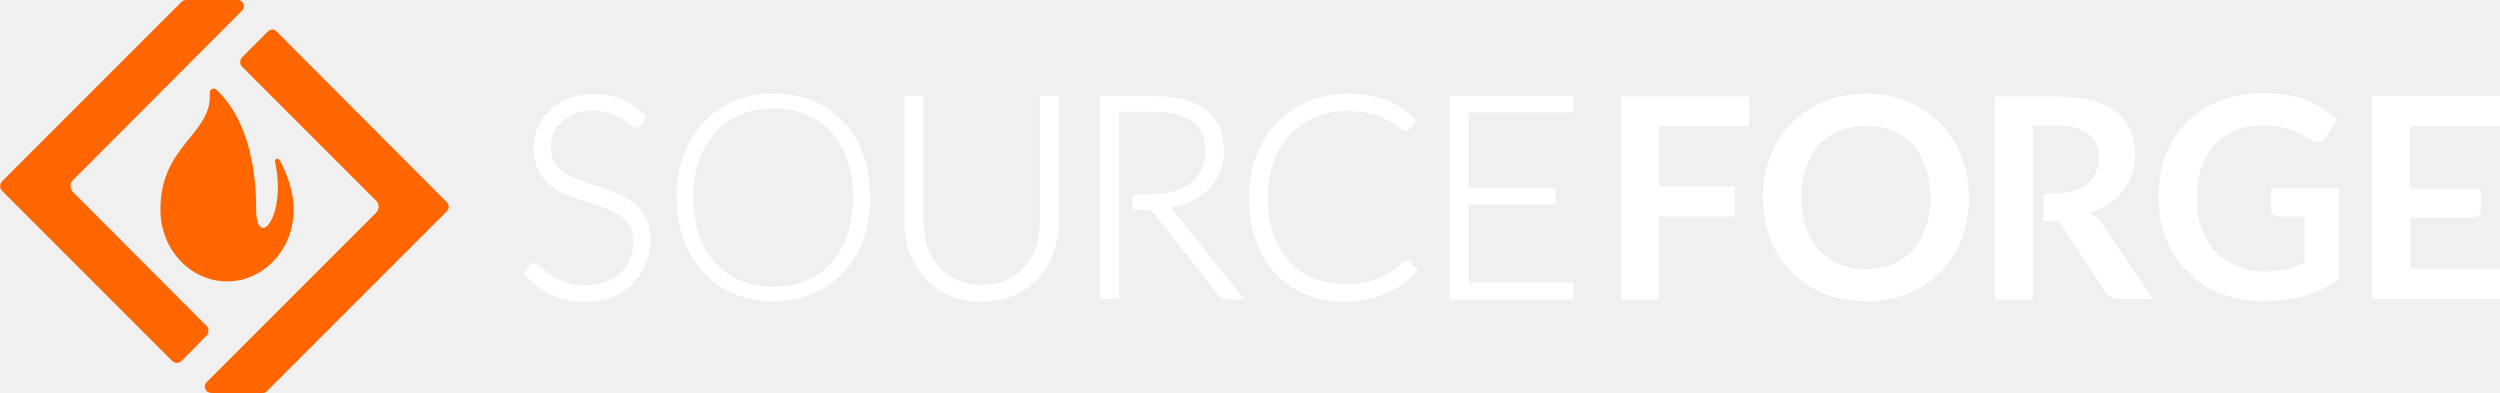
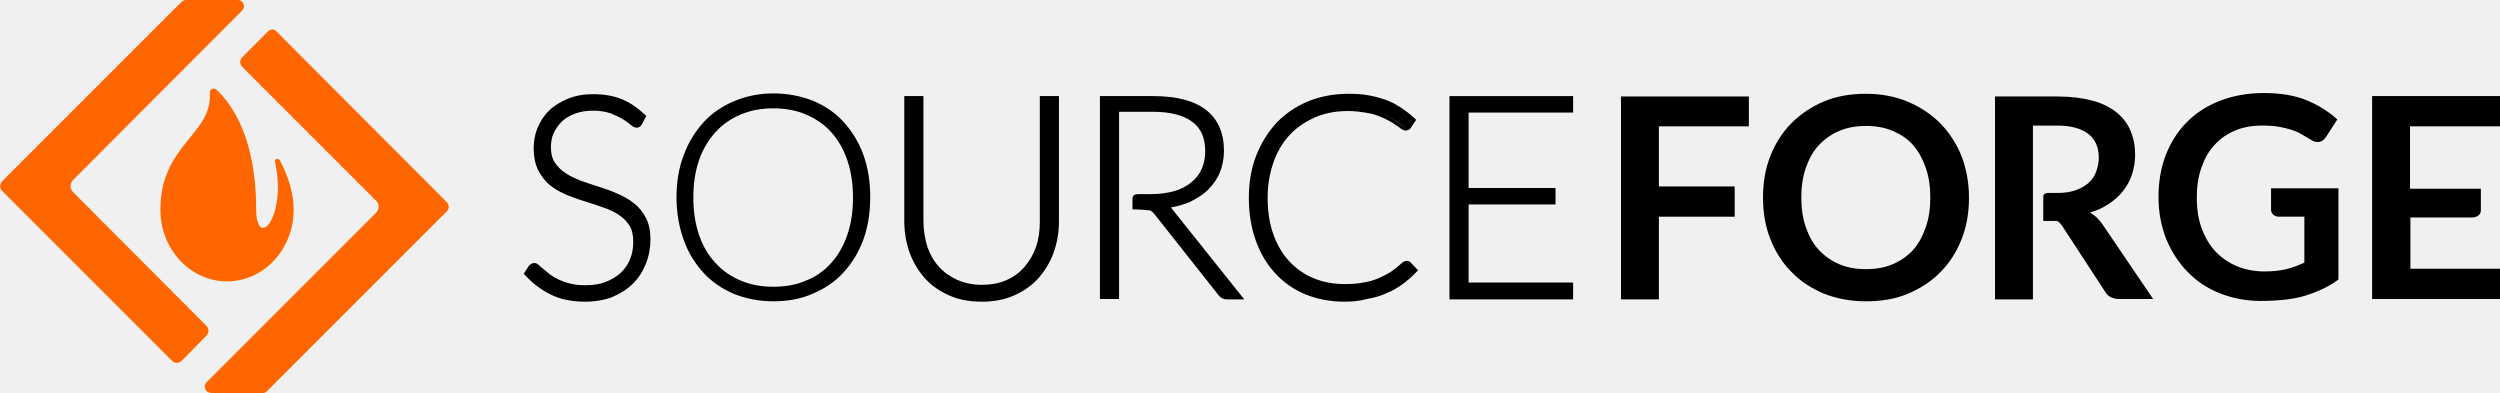
<svg xmlns="http://www.w3.org/2000/svg" version="1.1" id="Layer_1" x="0px" y="0px" viewBox="0 0 653 102.6" style="enable-background:new 0 0 653 102.6;" xml:space="preserve">
  <style type="text/css">
    .st0{fill:#FF6600;}
-     .st1{fill:#FFFFFF;}
-     .st2{fill:#FFFFFF;}
+     .st1{fill:#000000;}
+     .st2{fill:#000000;}
</style>
  <path class="st0" d="M66.9,54.5c0-19.1-6.8-27.8-10.4-31.1c-0.7-0.6-1.8-0.1-1.7,0.9c0.7,10.8-12.9,13.5-12.9,30.4h0     c0,0,0,0.1,0,0.1c0,10.3,7.8,18.7,17.4,18.7c9.6,0,17.4-8.4,17.4-18.7c0,0,0-0.1,0-0.1h0c0-4.8-1.8-9.4-3.6-12.8     c-0.4-0.7-1.4-0.4-1.3,0.2C75.1,56.7,66.9,65.7,66.9,54.5z" />
  <g>
    <path class="st0" d="M46.2,94.8c-0.4,0-0.9-0.2-1.2-0.5L0.5,49.8c-0.6-0.6-0.6-1.7,0-2.4l47-47C47.8,0.2,48.2,0,48.6,0h13.5         c0.8,0,1.3,0.5,1.5,1c0.2,0.5,0.2,1.2-0.4,1.8L19.1,47c-0.9,0.9-0.9,2.3,0,3.2L54,85.2c0.6,0.6,0.6,1.7,0,2.4l-6.7,6.8         C47,94.6,46.6,94.8,46.2,94.8z" />
  </g>
  <g>
    <path class="st0" d="M55.1,102.6c-0.8,0-1.3-0.5-1.5-1c-0.2-0.5-0.2-1.2,0.4-1.8l44.2-44.2c0.4-0.4,0.7-1,0.7-1.6         c0-0.6-0.2-1.2-0.7-1.6L63.2,17.4c-0.6-0.6-0.6-1.7,0-2.4l6.8-6.8c0.3-0.3,0.7-0.5,1.2-0.5S72,8,72.3,8.3l44.4,44.5         c0.3,0.3,0.5,0.7,0.5,1.2s-0.2,0.9-0.5,1.2l-47,47c-0.3,0.3-0.7,0.5-1.2,0.5H55.1z" />
  </g>
  <g>
    <g>
      <path class="st1" d="M167.2,32c-0.2,0.4-0.5,0.6-1,0.6c-0.3,0-0.7-0.2-1.2-0.7c-0.5-0.5-1.2-1-2-1.5c-0.9-0.6-1.9-1.1-3.2-1.5             c-1.3-0.5-2.9-0.7-4.8-0.7c-1.9,0-3.5,0.3-5,0.8c-1.4,0.5-2.6,1.3-3.6,2.2s-1.7,2-2.2,3.2c-0.5,1.2-0.8,2.5-0.8,3.8             c0,1.8,0.4,3.2,1.1,4.4c0.7,1.1,1.7,2.1,3,2.9c1.2,0.8,2.6,1.5,4.2,2c1.6,0.6,3.2,1.1,4.8,1.6c1.6,0.5,3.2,1.1,4.8,1.8             c1.6,0.6,2.9,1.5,4.2,2.4s2.2,2.2,3,3.6c0.7,1.4,1.1,3.2,1.1,5.3c0,2.2-0.4,4.2-1.1,6.1c-0.7,1.9-1.8,3.6-3.2,5             c-1.4,1.4-3.2,2.5-5.2,3.4c-2.1,0.8-4.4,1.2-7,1.2c-3.4,0-6.4-0.6-8.8-1.8c-2.5-1.2-4.6-2.9-6.5-5l1-1.6c0.3-0.4,0.6-0.5,1-0.5             c0.2,0,0.5,0.1,0.8,0.4c0.3,0.3,0.8,0.7,1.2,1.1c0.5,0.4,1.1,0.9,1.8,1.4c0.7,0.5,1.5,1,2.4,1.4c0.9,0.4,1.9,0.8,3.1,1.1             c1.2,0.3,2.5,0.4,4,0.4c2.1,0,3.9-0.3,5.5-0.9c1.6-0.6,3-1.5,4.1-2.5s2-2.4,2.6-3.8c0.6-1.5,0.9-3.1,0.9-4.7             c0-1.8-0.4-3.3-1.1-4.5c-0.7-1.2-1.7-2.2-3-3c-1.2-0.8-2.6-1.5-4.2-2c-1.6-0.5-3.2-1.1-4.8-1.6c-1.6-0.5-3.2-1.1-4.8-1.7             c-1.6-0.6-2.9-1.4-4.2-2.4c-1.2-1-2.2-2.2-3-3.7c-0.7-1.5-1.1-3.3-1.1-5.6c0-1.7,0.3-3.4,1-5c0.7-1.6,1.6-3,2.9-4.3             c1.3-1.2,2.8-2.2,4.7-3c1.9-0.7,4-1.1,6.4-1.1c2.7,0,5.1,0.4,7.3,1.3c2.1,0.9,4.1,2.2,5.9,3.9L167.2,32z" />
      <path class="st2" d="M152.9,78.8c-3.5,0-6.6-0.6-9.1-1.9c-2.5-1.2-4.8-3-6.7-5.1l-0.3-0.3l1.3-2c0.6-0.7,1.1-0.8,1.5-0.8             c0.4,0,0.8,0.2,1.2,0.6c0.3,0.3,0.8,0.7,1.3,1.1c0.5,0.4,1.1,0.9,1.7,1.4c0.7,0.5,1.4,0.9,2.3,1.3c0.9,0.4,1.9,0.8,3,1             c1.1,0.3,2.4,0.4,3.9,0.4c2,0,3.8-0.3,5.3-0.9c1.5-0.6,2.8-1.4,3.9-2.4c1-1,1.9-2.2,2.4-3.6c0.6-1.4,0.8-2.9,0.8-4.5             c0-1.7-0.3-3.1-1-4.2c-0.7-1.1-1.6-2-2.8-2.8c-1.2-0.8-2.5-1.4-4-1.9c-1.5-0.5-3.1-1.1-4.8-1.6c-1.7-0.5-3.3-1.1-4.8-1.7             c-1.6-0.7-3.1-1.5-4.3-2.5c-1.3-1-2.3-2.4-3.1-3.9c-0.8-1.6-1.2-3.5-1.2-5.8c0-1.8,0.3-3.6,1-5.3c0.7-1.7,1.7-3.2,3-4.5             c1.3-1.3,3-2.3,4.9-3.1c1.9-0.8,4.2-1.2,6.6-1.2c2.8,0,5.3,0.4,7.5,1.3c2.2,0.9,4.2,2.3,6.1,4.1l0.3,0.3l-1.1,2.1             c-0.6,1.1-1.7,1.4-3.1,0.1c-0.5-0.4-1.1-0.9-2-1.4c-0.8-0.5-1.9-1-3.1-1.5c-1.2-0.4-2.7-0.7-4.6-0.7c-1.8,0-3.4,0.3-4.8,0.8             c-1.3,0.5-2.5,1.2-3.4,2.1c-0.9,0.9-1.6,1.9-2.1,3c-0.5,1.1-0.7,2.4-0.7,3.6c0,1.6,0.3,3,1,4c0.7,1.1,1.6,2,2.8,2.8             c1.2,0.8,2.5,1.4,4,2c1.5,0.5,3.1,1.1,4.8,1.6c1.6,0.5,3.3,1.1,4.8,1.8c1.6,0.7,3.1,1.5,4.3,2.5c1.3,1,2.3,2.3,3.1,3.8             c0.8,1.5,1.2,3.4,1.2,5.6c0,2.2-0.4,4.4-1.2,6.4c-0.8,2-1.9,3.7-3.4,5.2c-1.5,1.5-3.3,2.6-5.4,3.5             C158.1,78.3,155.6,78.8,152.9,78.8z M138.4,71.3c1.7,1.9,3.7,3.4,6,4.5c2.4,1.2,5.3,1.8,8.6,1.8c2.5,0,4.8-0.4,6.8-1.2             c2-0.8,3.6-1.9,5-3.2c1.3-1.3,2.4-3,3.1-4.8c0.7-1.8,1.1-3.8,1.1-5.9c0-2-0.4-3.7-1-5.1c-0.7-1.3-1.6-2.5-2.8-3.4             c-1.2-0.9-2.5-1.7-4-2.4c-1.5-0.6-3.1-1.2-4.7-1.8c-1.6-0.5-3.2-1.1-4.8-1.6c-1.6-0.6-3-1.3-4.3-2.1c-1.3-0.8-2.3-1.9-3.1-3.1             c-0.8-1.2-1.2-2.8-1.2-4.7c0-1.4,0.3-2.8,0.8-4.1c0.5-1.3,1.3-2.5,2.3-3.4c1-1,2.3-1.8,3.8-2.3c1.5-0.6,3.3-0.8,5.2-0.8             c1.9,0,3.6,0.2,5,0.7c1.3,0.5,2.5,1,3.3,1.6c0.9,0.6,1.6,1.1,2.1,1.6c0.6,0.5,0.8,0.5,0.8,0.5c0.1,0,0.3,0,0.4-0.3l0.7-1.3             c-1.6-1.5-3.4-2.7-5.3-3.5c-2.1-0.8-4.4-1.2-7-1.2c-2.3,0-4.4,0.4-6.2,1.1c-1.8,0.7-3.3,1.7-4.5,2.8c-1.2,1.2-2.1,2.5-2.8,4.1             c-0.6,1.5-0.9,3.1-0.9,4.8c0,2.1,0.4,3.9,1.1,5.3c0.7,1.4,1.6,2.6,2.8,3.5c1.2,0.9,2.5,1.7,4,2.3c1.5,0.6,3.1,1.2,4.7,1.7             c1.6,0.5,3.2,1,4.8,1.6c1.6,0.6,3,1.2,4.3,2.1c1.3,0.8,2.4,1.9,3.1,3.2c0.8,1.3,1.2,2.9,1.2,4.9c0,1.8-0.3,3.4-0.9,5             c-0.6,1.6-1.5,2.9-2.7,4c-1.2,1.1-2.6,2-4.3,2.7c-1.7,0.6-3.6,1-5.7,1c-1.5,0-2.9-0.2-4.2-0.5c-1.2-0.3-2.3-0.7-3.2-1.1             c-0.9-0.4-1.8-0.9-2.5-1.5c-0.7-0.5-1.3-1-1.8-1.4c-0.5-0.4-0.9-0.8-1.2-1.1c-0.3-0.3-0.5-0.3-0.5-0.3c-0.1,0-0.3,0-0.5,0.3             L138.4,71.3z" />
    </g>
    <g>
      <path class="st1" d="M226.7,51.6c0,4-0.6,7.6-1.8,10.9c-1.2,3.3-2.9,6.1-5.1,8.4c-2.2,2.3-4.8,4.1-7.8,5.4             c-3,1.3-6.4,1.9-10.1,1.9c-3.6,0-7-0.6-10-1.9c-3-1.3-5.6-3-7.8-5.4c-2.2-2.3-3.9-5.1-5.1-8.4c-1.2-3.3-1.8-6.9-1.8-10.9             c0-4,0.6-7.6,1.8-10.9c1.2-3.3,2.9-6.1,5.1-8.4c2.2-2.3,4.8-4.1,7.8-5.4c3-1.3,6.4-1.9,10-1.9c3.7,0,7.1,0.6,10.1,1.9             c3,1.3,5.6,3,7.8,5.4c2.2,2.3,3.9,5.1,5.1,8.4C226.1,44,226.7,47.6,226.7,51.6z M222.8,51.6c0-3.6-0.5-6.9-1.5-9.8             c-1-2.9-2.4-5.3-4.2-7.3c-1.8-2-4-3.5-6.6-4.6c-2.6-1.1-5.4-1.6-8.5-1.6c-3.1,0-5.9,0.5-8.5,1.6c-2.6,1.1-4.8,2.6-6.6,4.6             c-1.8,2-3.3,4.4-4.3,7.3c-1,2.9-1.5,6.1-1.5,9.8c0,3.6,0.5,6.9,1.5,9.8c1,2.9,2.4,5.3,4.3,7.3c1.8,2,4,3.5,6.6,4.6             c2.6,1.1,5.4,1.6,8.5,1.6c3.1,0,6-0.5,8.5-1.6c2.6-1,4.8-2.6,6.6-4.6c1.8-2,3.2-4.4,4.2-7.3C222.3,58.5,222.8,55.3,222.8,51.6z" />
      <path class="st2" d="M202,78.7c-3.7,0-7.2-0.7-10.2-1.9c-3.1-1.3-5.8-3.1-8-5.5c-2.2-2.4-4-5.2-5.2-8.6c-1.2-3.3-1.9-7.1-1.9-11.1             c0-4,0.6-7.8,1.9-11.1c1.2-3.3,3-6.2,5.2-8.6c2.2-2.4,4.9-4.2,8-5.5c3.1-1.3,6.5-2,10.2-2c3.8,0,7.2,0.7,10.3,1.9             c3.1,1.3,5.8,3.1,8,5.5c2.2,2.4,4,5.3,5.2,8.6c1.2,3.3,1.8,7,1.8,11.1c0,4.1-0.6,7.8-1.8,11.1c-1.2,3.3-3,6.2-5.2,8.6             c-2.2,2.4-4.9,4.2-8,5.5C209.2,78.1,205.7,78.7,202,78.7z M202,25.7c-3.5,0-6.8,0.6-9.8,1.9c-2.9,1.2-5.5,3-7.6,5.2             c-2.1,2.2-3.8,5-4.9,8.2c-1.2,3.2-1.8,6.8-1.8,10.7c0,3.9,0.6,7.5,1.8,10.7c1.2,3.2,2.8,5.9,4.9,8.2c2.1,2.2,4.7,4,7.6,5.2             c2.9,1.2,6.2,1.8,9.8,1.8c3.6,0,6.9-0.6,9.8-1.8c2.9-1.2,5.5-3,7.6-5.2c2.1-2.2,3.8-5,4.9-8.1c1.2-3.2,1.8-6.8,1.8-10.7             c0-3.9-0.6-7.5-1.8-10.7c-1.2-3.2-2.8-5.9-4.9-8.2c-2.1-2.2-4.7-4-7.6-5.2C208.9,26.3,205.6,25.7,202,25.7z" />
    </g>
    <g>
      <path class="st1" d="M256.4,74.9c2.5,0,4.7-0.4,6.7-1.3c2-0.9,3.6-2.1,5-3.6c1.4-1.5,2.4-3.4,3.1-5.4c0.7-2.1,1.1-4.3,1.1-6.8             V25.7h3.7v32.1c0,2.9-0.5,5.5-1.4,8c-0.9,2.5-2.2,4.6-3.9,6.5c-1.7,1.8-3.8,3.3-6.2,4.3c-2.4,1-5.2,1.6-8.2,1.6             c-3,0-5.8-0.5-8.2-1.6c-2.4-1.1-4.5-2.5-6.2-4.3c-1.7-1.8-3-4-3.9-6.5c-0.9-2.5-1.4-5.2-1.4-8V25.7h3.8v32c0,2.4,0.4,4.7,1.1,6.8             c0.7,2.1,1.8,3.9,3.1,5.4c1.4,1.5,3,2.7,5,3.6C251.6,74.5,253.9,74.9,256.4,74.9z" />
      <path class="st2" d="M256.4,78.8c-3.1,0-5.9-0.5-8.4-1.6c-2.5-1.1-4.7-2.6-6.4-4.5c-1.7-1.9-3.1-4.2-4-6.7             c-0.9-2.5-1.4-5.3-1.4-8.2V25.1h5v32.7c0,2.3,0.4,4.5,1,6.6c0.7,2,1.7,3.8,3,5.2c1.3,1.5,2.9,2.6,4.8,3.5c1.9,0.8,4,1.3,6.4,1.3             c2.4,0,4.6-0.4,6.4-1.2c1.9-0.8,3.5-2,4.8-3.5c1.3-1.5,2.3-3.2,3-5.2c0.7-2,1-4.2,1-6.6V25.1h5v32.7c0,2.9-0.5,5.7-1.4,8.2             c-0.9,2.5-2.3,4.8-4,6.7c-1.7,1.9-3.9,3.4-6.4,4.5C262.3,78.3,259.5,78.8,256.4,78.8z M237.3,26.3v31.5c0,2.8,0.4,5.4,1.3,7.8             c0.9,2.4,2.1,4.5,3.8,6.3c1.6,1.8,3.6,3.2,6,4.2c2.3,1,5,1.5,8,1.5c2.9,0,5.6-0.5,8-1.5c2.3-1,4.4-2.4,6-4.2             c1.6-1.8,2.9-3.9,3.8-6.3c0.9-2.4,1.3-5,1.3-7.8V26.3h-2.5v31.5c0,2.5-0.4,4.8-1.1,7c-0.7,2.2-1.8,4.1-3.3,5.7             c-1.4,1.6-3.2,2.9-5.2,3.8c-2,0.9-4.4,1.4-6.9,1.4c-2.6,0-4.9-0.5-6.9-1.4c-2-0.9-3.8-2.2-5.2-3.8c-1.4-1.6-2.5-3.5-3.2-5.7             c-0.7-2.1-1.1-4.5-1.1-7V26.3H237.3z" />
    </g>
    <g>
      <path class="st1" d="M297.5,51.3c1,0,0.9,0,0.9,0l2.2,0c2.3,0,4.4-0.3,6.2-0.8c1.8-0.6,3.4-1.3,4.6-2.4c1.3-1,2.2-2.3,2.9-3.7             c0.7-1.4,1-3.1,1-4.9c0-3.7-1.2-6.4-3.6-8.2c-2.4-1.8-5.9-2.7-10.6-2.7h-9.5v22.7v2.8v23.5h-3.7V25.7h13.2c6,0,10.5,1.2,13.4,3.5             c3,2.3,4.4,5.7,4.4,10.2c0,2-0.3,3.8-1,5.4c-0.7,1.6-1.7,3.1-3,4.3c-1.3,1.2-2.8,2.3-4.6,3c-1.8,0.8-3.9,1.3-6.1,1.6             c0.6,0.4,1.1,0.9,1.6,1.5l17.9,22.4h-3.3c-0.4,0-0.7-0.1-1-0.2c-0.3-0.1-0.6-0.4-0.8-0.7l-16.6-21c-0.4-0.5-0.9-0.9-1.3-1.1             c-0.5-0.2-3.4-0.3-4.4-0.3C296.3,51.6,296.7,51.3,297.5,51.3z" />
      <path class="st2" d="M325,78.2h-4.5c-0.5,0-0.9-0.1-1.3-0.3c-0.4-0.2-0.7-0.5-1-0.9l-16.6-21c-0.4-0.5-0.7-0.8-1.1-1             c-0.4-0.1-2.8-0.3-4.1-0.3h-0.6v-2.6c0-0.9,0.2-1.4,1.8-1.4c0.9,0,1,0,1,0l2.2,0c2.2,0,4.2-0.3,6-0.8c1.7-0.5,3.2-1.3,4.4-2.3             c1.2-1,2.1-2.1,2.7-3.5c0.6-1.4,0.9-2.9,0.9-4.6c0-3.5-1.1-6-3.4-7.7c-2.3-1.7-5.7-2.6-10.2-2.6h-8.9v48.9h-5V25.1h13.9             c6.1,0,10.7,1.2,13.8,3.6c3.1,2.4,4.7,6,4.7,10.7c0,2.1-0.4,4-1.1,5.7c-0.7,1.7-1.8,3.2-3.1,4.5c-1.3,1.3-3,2.3-4.8,3.2             c-1.5,0.6-3.1,1.1-4.9,1.4c0.2,0.2,0.4,0.4,0.6,0.7L325,78.2z M296.9,53.5c1.1,0,3.4,0.1,4,0.4c0.6,0.3,1.1,0.7,1.6,1.3l16.6,21             c0.2,0.3,0.4,0.5,0.6,0.6c0.2,0.1,0.4,0.2,0.7,0.2h2l-17.1-21.4c-0.4-0.6-0.9-1-1.4-1.3l-1.5-0.9l1.8-0.2c2.2-0.2,4.2-0.7,5.9-1.5             c1.7-0.8,3.2-1.7,4.5-2.9c1.2-1.2,2.2-2.5,2.8-4.1c0.6-1.6,1-3.3,1-5.2c0-4.3-1.4-7.5-4.2-9.7c-2.8-2.2-7.2-3.3-13-3.3h-12.6V77             h2.5V28h10.1c4.7,0,8.4,0.9,10.9,2.8c2.6,1.9,3.9,4.8,3.9,8.7c0,1.9-0.4,3.6-1,5.1c-0.7,1.5-1.7,2.8-3.1,3.9             c-1.3,1.1-2.9,1.9-4.8,2.5c-1.9,0.6-4,0.9-6.4,0.9l-2.2,0c-0.1,0-0.2,0-0.9,0C297.3,51.9,297,51.9,296.9,53.5z" />
    </g>
    <g>
      <path class="st1" d="M367.6,68.8c0.2,0,0.5,0.1,0.6,0.3l1.5,1.6c-1.1,1.1-2.2,2.2-3.5,3.1c-1.3,0.9-2.7,1.7-4.2,2.3             c-1.5,0.6-3.2,1.1-4.9,1.5c-1.8,0.4-3.8,0.5-5.9,0.5c-3.6,0-6.9-0.6-9.9-1.9c-3-1.3-5.6-3-7.7-5.4c-2.1-2.3-3.8-5.1-5-8.4             c-1.2-3.3-1.8-6.9-1.8-10.9c0-3.9,0.6-7.5,1.9-10.8c1.2-3.3,3-6,5.2-8.4c2.2-2.3,4.9-4.1,8-5.4c3.1-1.3,6.6-1.9,10.3-1.9             c1.9,0,3.6,0.1,5.2,0.4c1.6,0.3,3,0.7,4.4,1.2c1.4,0.5,2.6,1.2,3.8,2c1.2,0.8,2.4,1.7,3.5,2.7l-1.1,1.6c-0.2,0.3-0.5,0.4-0.9,0.4             c-0.2,0-0.5-0.1-0.8-0.4c-0.3-0.3-0.8-0.6-1.3-1c-0.5-0.4-1.2-0.8-1.9-1.2c-0.7-0.5-1.6-0.9-2.7-1.2c-1-0.4-2.2-0.7-3.6-1             c-1.3-0.3-2.9-0.4-4.6-0.4c-3.2,0-6.1,0.5-8.7,1.6c-2.6,1.1-4.9,2.6-6.8,4.7c-1.9,2-3.4,4.5-4.5,7.3s-1.6,6.1-1.6,9.7             c0,3.7,0.5,6.9,1.6,9.8c1.1,2.9,2.5,5.3,4.4,7.3c1.9,2,4.1,3.5,6.6,4.6c2.5,1.1,5.3,1.6,8.2,1.6c1.9,0,3.5-0.1,5-0.4             c1.5-0.2,2.8-0.6,4-1.1c1.2-0.5,2.4-1.1,3.4-1.8c1.1-0.7,2.1-1.5,3.1-2.5c0.1-0.1,0.2-0.2,0.3-0.2             C367.3,68.9,367.5,68.8,367.6,68.8z" />
      <path class="st2" d="M351.1,78.8c-3.7,0-7.1-0.7-10.1-1.9c-3.1-1.3-5.7-3.1-7.9-5.5c-2.2-2.4-3.9-5.2-5.1-8.6             c-1.2-3.3-1.8-7.1-1.8-11.1c0-4,0.6-7.7,1.9-11c1.3-3.3,3.1-6.2,5.3-8.6c2.3-2.4,5.1-4.3,8.2-5.6c3.2-1.3,6.7-2,10.6-2             c1.9,0,3.7,0.1,5.3,0.4c1.6,0.3,3.1,0.7,4.5,1.2c1.4,0.5,2.7,1.2,3.9,2c1.2,0.8,2.4,1.7,3.6,2.8l0.4,0.4l-1.4,2.1             c-0.2,0.3-0.6,0.7-1.4,0.7c-0.4,0-0.7-0.2-1.2-0.5c-0.3-0.3-0.8-0.6-1.3-0.9c-0.5-0.4-1.1-0.8-1.9-1.2c-0.7-0.4-1.6-0.8-2.6-1.2             c-1-0.4-2.2-0.7-3.5-0.9c-1.3-0.2-2.8-0.4-4.5-0.4c-3.1,0-5.9,0.5-8.5,1.6c-2.5,1.1-4.8,2.6-6.6,4.5c-1.8,1.9-3.3,4.3-4.3,7.1             c-1,2.8-1.6,6-1.6,9.4c0,3.6,0.5,6.8,1.5,9.6c1,2.8,2.4,5.2,4.2,7.1c1.8,1.9,3.9,3.4,6.4,4.4c2.4,1,5.1,1.5,8,1.5             c1.8,0,3.5-0.1,4.9-0.4c1.4-0.2,2.7-0.6,3.9-1.1c1.2-0.5,2.3-1.1,3.3-1.7c1-0.7,2-1.5,3-2.4c0.2-0.2,0.3-0.2,0.5-0.3             c0.5-0.3,1.3-0.2,1.7,0.3l1.9,2l-0.4,0.4c-1.1,1.2-2.3,2.2-3.6,3.2c-1.3,0.9-2.7,1.8-4.3,2.4c-1.5,0.7-3.2,1.2-5.1,1.5             C355.3,78.6,353.3,78.8,351.1,78.8z M352.2,25.7c-3.7,0-7.1,0.6-10.1,1.9c-3,1.2-5.7,3-7.8,5.3c-2.2,2.3-3.9,5-5.1,8.2             c-1.2,3.2-1.8,6.7-1.8,10.6c0,3.9,0.6,7.5,1.8,10.7c1.2,3.2,2.8,5.9,4.9,8.2c2.1,2.2,4.6,4,7.5,5.2c2.9,1.2,6.1,1.8,9.6,1.8             c2.1,0,4-0.2,5.8-0.5c1.7-0.3,3.4-0.8,4.8-1.5c1.5-0.6,2.8-1.4,4-2.3c1.1-0.8,2.1-1.7,3-2.6l-1.1-1.2c-0.1-0.1-0.2-0.1-0.3,0             c-0.1,0-0.2,0.1-0.3,0.2c-1,0.9-2.1,1.8-3.2,2.5c-1.1,0.7-2.3,1.4-3.5,1.9c-1.3,0.5-2.7,0.9-4.1,1.1c-1.5,0.2-3.2,0.4-5.1,0.4             c-3,0-5.9-0.6-8.5-1.6c-2.6-1.1-4.9-2.7-6.8-4.7c-1.9-2-3.4-4.6-4.5-7.5c-1.1-2.9-1.6-6.3-1.6-10c0-3.6,0.5-6.9,1.6-9.9             c1.1-2.9,2.6-5.5,4.6-7.5c2-2.1,4.3-3.7,7-4.8c2.7-1.1,5.7-1.7,8.9-1.7c1.7,0,3.3,0.1,4.7,0.4c1.4,0.3,2.6,0.6,3.7,1             c1.1,0.4,2,0.8,2.8,1.3c0.8,0.5,1.4,0.9,1.9,1.3c0.5,0.4,1,0.7,1.3,1c0.3,0.3,0.5,0.3,0.5,0.3c0.3,0,0.4-0.1,0.4-0.2l0.8-1.2             c-1-0.9-2-1.6-3-2.3c-1.2-0.8-2.4-1.4-3.7-1.9c-1.3-0.5-2.8-0.9-4.3-1.2C355.7,25.9,354,25.7,352.2,25.7z" />
    </g>
    <g>
      <path class="st1" d="M410.3,25.7v3.1H383v21h22.7v3H383v21.6h27.3v3.1h-31.1V25.7H410.3z" />
      <path class="st2" d="M410.9,78.2h-32.3V25.1h32.3v4.3h-27.3v19.7h22.7v4.3h-22.7v20.4h27.3V78.2z M379.8,77h29.9v-1.9h-27.3V52.2             h22.7v-1.8h-22.7V28.2h27.3v-1.9h-29.9V77z" />
    </g>
    <g>
      <path class="st1" d="M456.8,25.1V33h-23.5v15.7h19.8v7.9h-19.8v21.6h-9.9v-53H456.8z" />
    </g>
    <g>
      <path class="st1" d="M514.3,51.6c0,3.9-0.6,7.5-1.9,10.8c-1.3,3.3-3.1,6.2-5.5,8.6c-2.3,2.4-5.2,4.3-8.5,5.7c-3.3,1.4-7,2-11,2             c-4,0-7.7-0.7-11-2c-3.3-1.4-6.1-3.2-8.5-5.7c-2.4-2.4-4.2-5.3-5.5-8.6s-1.9-6.9-1.9-10.8s0.6-7.5,1.9-10.8             c1.3-3.3,3.1-6.2,5.5-8.6c2.4-2.4,5.2-4.3,8.5-5.7c3.3-1.4,7-2,11-2c4,0,7.7,0.7,11,2.1c3.3,1.4,6.1,3.3,8.5,5.7             c2.3,2.4,4.2,5.3,5.5,8.6C513.6,44.1,514.3,47.7,514.3,51.6z M504.2,51.6c0-2.9-0.4-5.5-1.2-7.8c-0.8-2.3-1.9-4.3-3.3-5.9             c-1.4-1.6-3.2-2.8-5.3-3.7c-2.1-0.9-4.4-1.3-7-1.3c-2.6,0-4.9,0.4-7,1.3c-2.1,0.9-3.8,2.1-5.3,3.7c-1.5,1.6-2.6,3.6-3.4,5.9             c-0.8,2.3-1.2,4.9-1.2,7.8s0.4,5.5,1.2,7.8c0.8,2.3,1.9,4.3,3.4,5.9c1.5,1.6,3.2,2.8,5.3,3.7c2.1,0.9,4.4,1.3,7,1.3             c2.6,0,4.9-0.4,7-1.3c2.1-0.9,3.8-2.1,5.3-3.7c1.4-1.6,2.5-3.6,3.3-5.9C503.8,57.1,504.2,54.5,504.2,51.6z" />
    </g>
    <g>
      <path class="st1" d="M534.9,50.4l2.3,0c1.9,0,3.5-0.2,4.9-0.7c1.4-0.5,2.5-1.1,3.4-1.9c0.9-0.8,1.6-1.8,2-2.9             c0.4-1.1,0.7-2.4,0.7-3.7c0-2.7-0.9-4.8-2.7-6.2c-1.8-1.4-4.5-2.2-8.1-2.2H531v17.6v7.1v20.7h-9.9v-53h16.2c3.6,0,6.7,0.4,9.3,1.1             c2.6,0.7,4.7,1.8,6.3,3.1c1.6,1.3,2.9,3,3.6,4.8c0.8,1.9,1.2,3.9,1.2,6.2c0,1.8-0.3,3.5-0.8,5.1c-0.5,1.6-1.3,3-2.3,4.3             c-1,1.3-2.2,2.4-3.7,3.4c-1.5,1-3.1,1.8-5,2.3c1.2,0.7,2.3,1.7,3.2,3l13.3,19.6h-8.9c-0.9,0-1.6-0.2-2.2-0.5             c-0.6-0.3-1.1-0.8-1.5-1.5c0,0-11.1-17-11.1-17c-0.3-0.4-0.9-1.3-1.5-1.4c-1.2,0-2.4,0-3.5,0c0,0,0-6,0-6.4             C533.8,50.4,534.9,50.4,534.9,50.4z" />
    </g>
    <g>
      <path class="st1" d="M591.4,70.9c2.2,0,4.2-0.2,5.8-0.6c1.6-0.4,3.2-1,4.7-1.7v-12h-6.6c-0.6,0-1.1-0.2-1.5-0.5             c-0.4-0.4-0.6-0.8-0.6-1.3v-5.6h17.6V73c-1.3,1-2.7,1.8-4.2,2.5c-1.5,0.7-3,1.3-4.7,1.8c-1.7,0.5-3.4,0.8-5.3,1             c-1.9,0.2-3.9,0.3-6.1,0.3c-3.9,0-7.4-0.7-10.7-2c-3.3-1.3-6.1-3.2-8.4-5.6c-2.4-2.4-4.2-5.3-5.6-8.6c-1.3-3.3-2-7-2-10.9             c0-4,0.6-7.6,1.9-11c1.3-3.3,3.1-6.2,5.5-8.6c2.4-2.4,5.3-4.3,8.7-5.6c3.4-1.3,7.2-2,11.4-2c4.3,0,8.1,0.6,11.2,1.9             c3.2,1.3,5.8,3,8,5l-2.9,4.5c-0.6,0.9-1.3,1.4-2.2,1.4c-0.6,0-1.2-0.2-1.8-0.6c-0.8-0.5-1.6-0.9-2.4-1.4c-0.8-0.5-1.7-0.9-2.7-1.2             c-1-0.3-2.1-0.6-3.3-0.8c-1.2-0.2-2.7-0.3-4.3-0.3c-2.6,0-5,0.4-7.1,1.3c-2.1,0.9-3.9,2.1-5.4,3.8c-1.5,1.6-2.6,3.6-3.4,5.9             c-0.8,2.3-1.2,4.9-1.2,7.7c0,3.1,0.4,5.8,1.3,8.2c0.9,2.4,2.1,4.4,3.6,6s3.4,2.9,5.5,3.8S588.9,70.9,591.4,70.9z" />
    </g>
    <g>
      <path class="st1" d="M645.7,56.8h-16.1v13.4H653v7.9h-33.4v-53H653V33h-23.5v16.3H648v5.8C648,55.1,647.9,56.8,645.7,56.8z" />
    </g>
  </g>
</svg>
